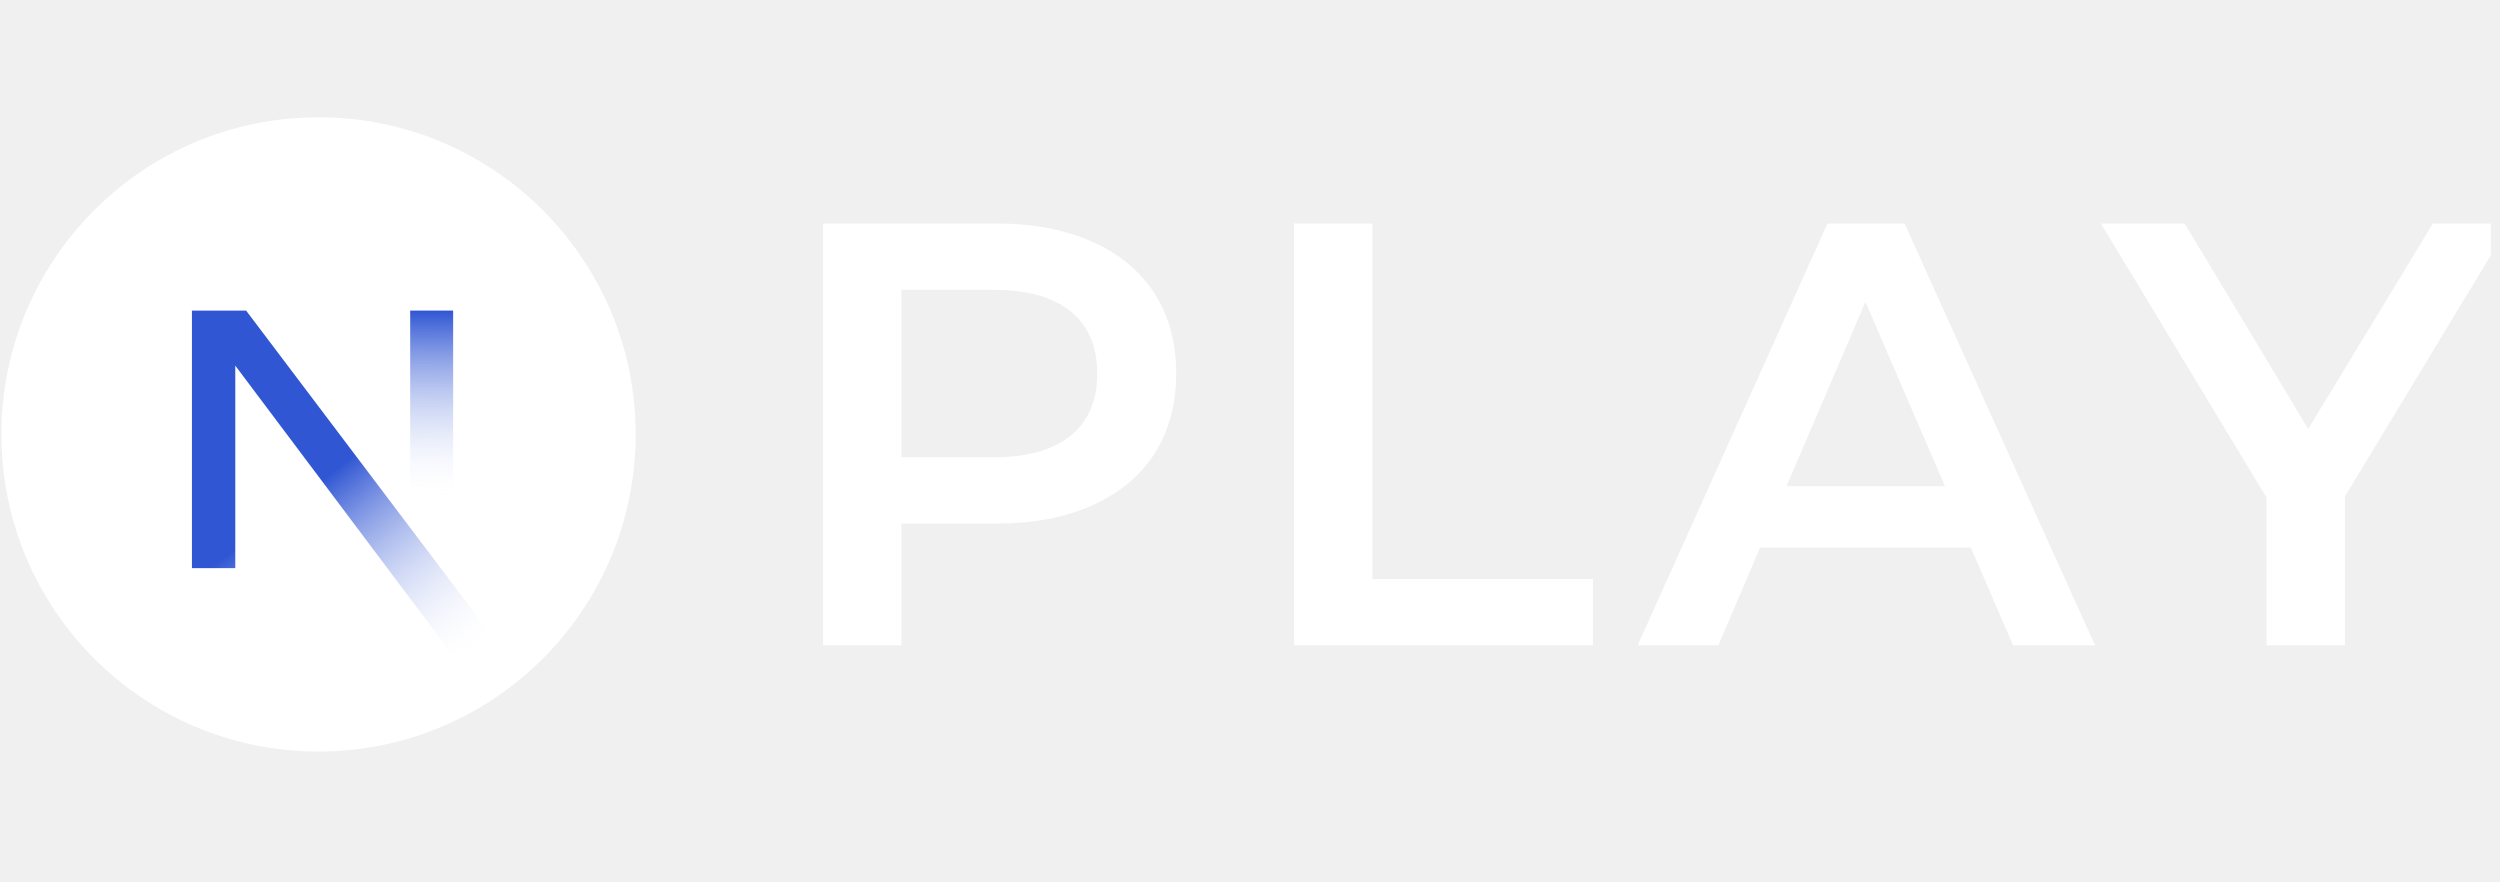
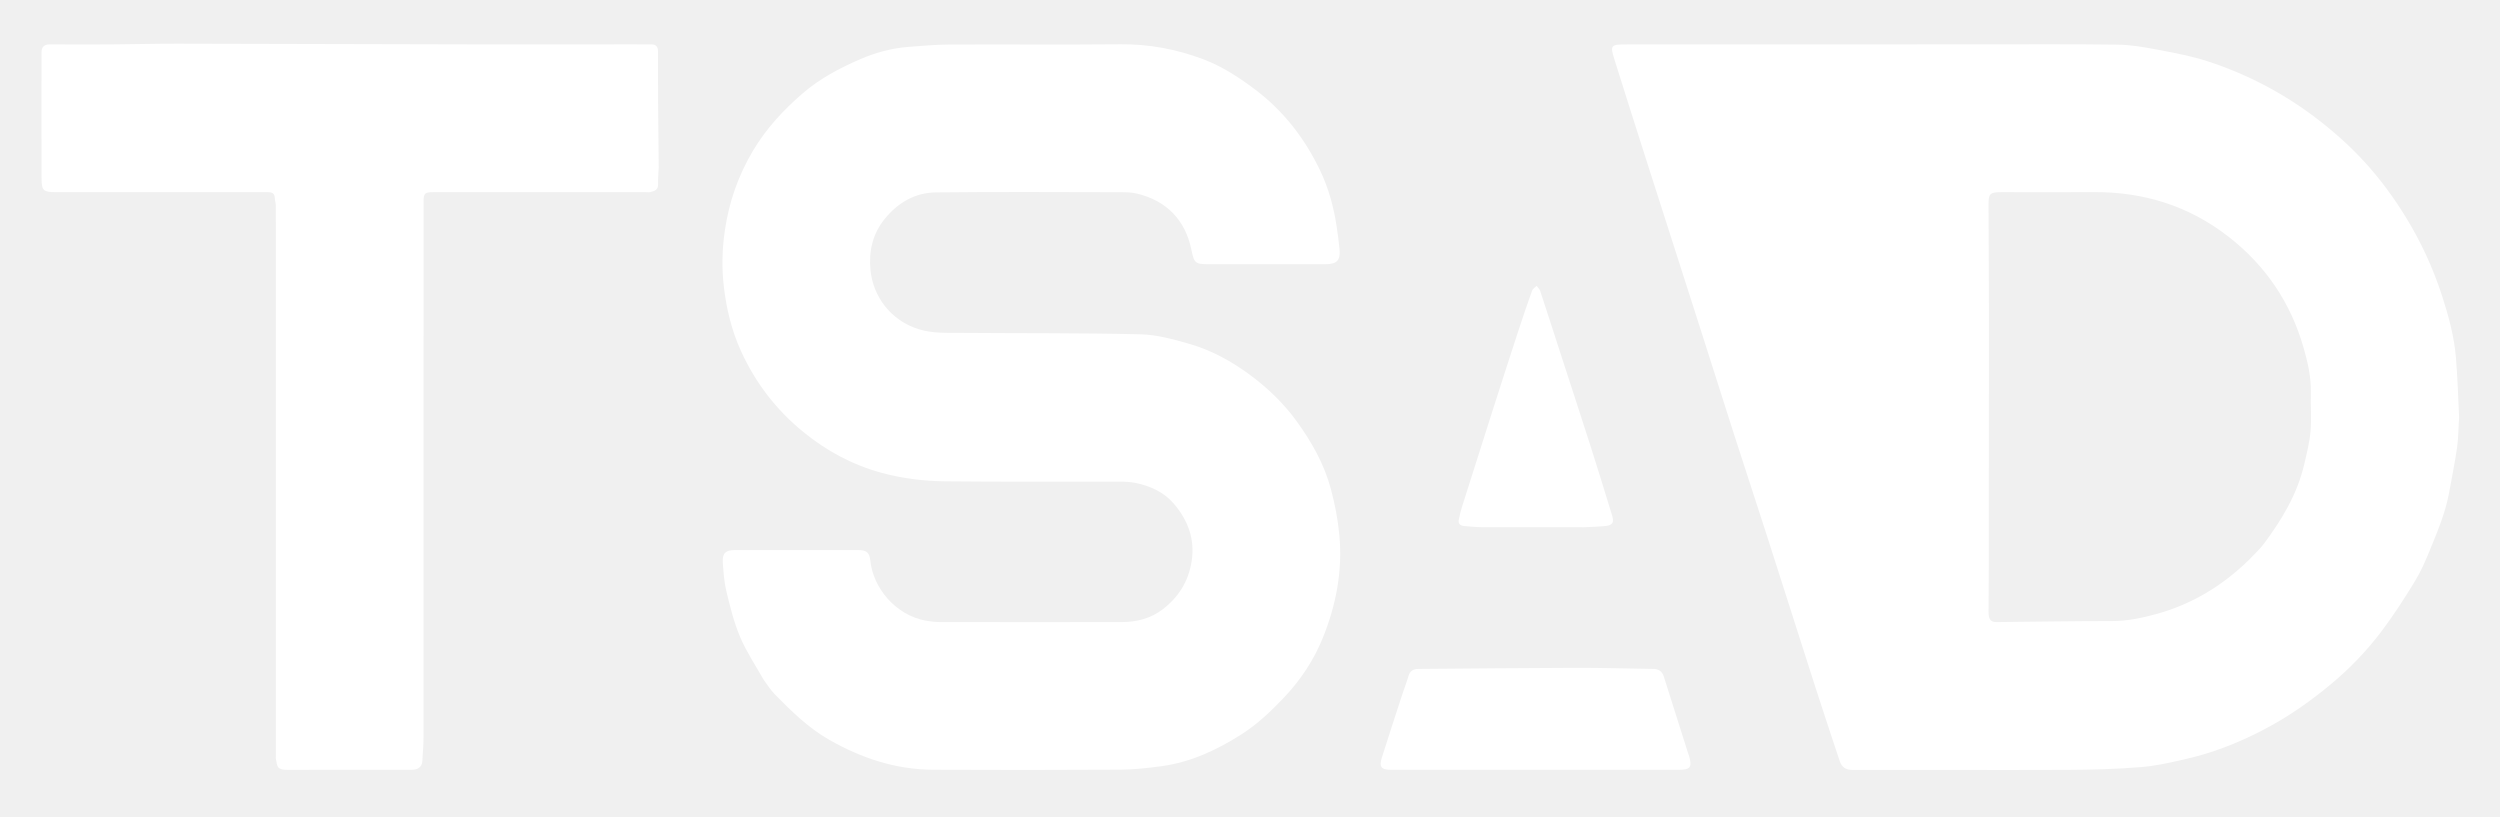
- <svg xmlns="http://www.w3.org/2000/svg" width="258" height="91" viewBox="0 0 258 91" fill="none">
-   <g clip-path="url(#clip0_2524_2362)">
-     <path d="M102.852 23.067C106.624 23.067 109.899 23.688 112.677 24.932C115.496 26.176 117.651 27.958 119.144 30.28C120.636 32.601 121.382 35.358 121.382 38.55C121.382 41.7 120.636 44.457 119.144 46.82C117.651 49.142 115.496 50.924 112.677 52.168C109.899 53.411 106.624 54.033 102.852 54.033H93.027V66.594H84.944V23.067H102.852ZM102.479 47.193C106.002 47.193 108.676 46.447 110.5 44.955C112.324 43.462 113.236 41.327 113.236 38.55C113.236 35.773 112.324 33.638 110.5 32.145C108.676 30.653 106.002 29.907 102.479 29.907H93.027V47.193H102.479ZM133.546 23.067H141.629V59.754H164.388V66.594H133.546V23.067ZM203.395 56.52H181.631L177.34 66.594H169.008L188.595 23.067H196.555L216.204 66.594H207.747L203.395 56.52ZM200.721 50.178L192.513 31.15L184.367 50.178H200.721ZM241.998 51.235V66.594H233.914V51.359L216.814 23.067H225.458L238.205 44.271L251.077 23.067H259.036L241.998 51.235Z" fill="white" />
-     <path d="M32.872 77.558C50.946 77.558 65.599 62.905 65.599 44.83C65.599 26.756 50.946 12.103 32.872 12.103C14.797 12.103 0.144 26.756 0.144 44.83C0.144 62.905 14.797 77.558 32.872 77.558Z" fill="white" />
-     <path d="M51.802 67.005L25.399 32.052H19.808V58.628H24.281V37.733L48.291 69.71C49.522 68.886 50.695 67.981 51.802 67.005Z" fill="url(#paint0_linear_2524_2362)" />
-     <path d="M46.764 32.052H42.332V58.639H46.764V32.052Z" fill="url(#paint1_linear_2524_2362)" />
-   </g>
-   <defs>
-     <linearGradient id="paint0_linear_2524_2362" x1="34.951" y1="48.186" x2="49.819" y2="66.961" gradientUnits="userSpaceOnUse">
-       <stop stop-color="#3056D3" />
-       <stop offset="1" stop-color="white" stop-opacity="0" />
-     </linearGradient>
-     <linearGradient id="paint1_linear_2524_2362" x1="44.548" y1="32.052" x2="44.474" y2="51.577" gradientUnits="userSpaceOnUse">
-       <stop stop-color="#3056D3" />
-       <stop offset="1" stop-color="white" stop-opacity="0" />
-     </linearGradient>
-     <clipPath id="clip0_2524_2362">
-       <rect width="256.909" height="90" fill="white" transform="translate(0.144409 0.648438)" />
-     </clipPath>
-   </defs>
+ <svg xmlns="http://www.w3.org/2000/svg" width="150" height="49" viewBox="0 0 150 49" fill="none">
+   <path d="M147.546 25.042C147.501 25.658 147.509 26.249 147.427 26.827C147.298 27.746 147.111 28.657 146.944 29.57C146.729 30.746 146.267 31.845 145.819 32.945C145.551 33.603 145.267 34.266 144.897 34.872C144.265 35.906 143.607 36.931 142.875 37.898C141.968 39.096 140.924 40.175 139.749 41.139C138.669 42.026 137.535 42.834 136.317 43.511C134.703 44.407 132.997 45.117 131.183 45.533C130.28 45.74 129.367 45.954 128.446 46.028C126.995 46.145 125.534 46.186 124.077 46.192C119.768 46.209 115.46 46.189 111.151 46.196C110.747 46.196 110.506 46.029 110.389 45.678C109.888 44.176 109.386 42.674 108.902 41.167C107.935 38.163 106.983 35.154 106.018 32.15C105.366 30.119 104.696 28.094 104.043 26.064C103.389 24.031 102.748 21.994 102.097 19.96C101.01 16.563 99.918 13.167 98.832 9.77C98.174 7.712 97.52 5.654 96.873 3.593C96.597 2.715 96.641 2.666 97.559 2.666C104.686 2.664 111.813 2.662 118.94 2.661C121.648 2.661 124.356 2.644 127.063 2.679C127.827 2.689 128.596 2.818 129.349 2.962C130.405 3.165 131.476 3.355 132.493 3.689C134.803 4.449 136.937 5.555 138.882 7.022C139.956 7.833 140.955 8.717 141.856 9.698C142.804 10.731 143.634 11.86 144.367 13.06C145.268 14.533 145.981 16.082 146.513 17.716C146.913 18.945 147.254 20.191 147.358 21.481C147.452 22.655 147.494 23.834 147.546 25.042ZM134.912 33.616C135.225 33.283 135.575 32.976 135.845 32.611C136.916 31.17 137.835 29.645 138.248 27.88C138.402 27.218 138.573 26.551 138.632 25.877C138.699 25.122 138.632 24.356 138.651 23.595C138.676 22.642 138.464 21.727 138.203 20.824C137.426 18.143 135.932 15.927 133.703 14.196C131.326 12.35 128.61 11.504 125.594 11.527C123.776 11.541 121.958 11.529 120.14 11.529C119.382 11.529 119.309 11.598 119.312 12.331C119.32 14.705 119.336 17.079 119.338 19.453C119.341 22.404 119.332 25.355 119.33 28.306C119.329 30.009 119.333 31.712 119.33 33.416C119.328 34.52 119.315 35.623 119.313 36.727C119.313 37.163 119.446 37.328 119.788 37.325C122.103 37.304 124.418 37.262 126.733 37.263C127.644 37.263 128.515 37.078 129.377 36.842C131.495 36.261 133.314 35.17 134.912 33.616Z" fill="white" />
+   <path d="M45.829 40.801C45.337 39.934 44.789 39.117 44.411 38.229C44.043 37.364 43.814 36.436 43.592 35.52C43.451 34.938 43.405 34.328 43.368 33.728C43.334 33.189 43.547 33.004 44.097 33.004C46.562 33.002 49.028 33.003 51.494 33.003C51.986 33.003 52.17 33.15 52.219 33.632C52.384 35.271 53.727 36.899 55.526 37.236C55.809 37.288 56.101 37.322 56.388 37.323C60.026 37.328 63.663 37.33 67.3 37.324C68.203 37.323 69.048 37.112 69.774 36.55C70.717 35.821 71.299 34.893 71.493 33.71C71.714 32.36 71.28 31.21 70.421 30.212C69.833 29.527 69.013 29.154 68.121 28.974C67.806 28.91 67.475 28.899 67.15 28.899C63.672 28.893 60.193 28.916 56.714 28.88C55.432 28.867 54.155 28.711 52.907 28.373C51.152 27.896 49.601 27.06 48.201 25.92C46.567 24.588 45.329 22.969 44.462 21.07C43.903 19.845 43.591 18.554 43.434 17.225C43.298 16.084 43.326 14.948 43.494 13.808C43.745 12.11 44.298 10.524 45.179 9.045C45.969 7.716 47 6.6 48.174 5.59C49.195 4.712 50.369 4.093 51.588 3.562C52.508 3.161 53.489 2.892 54.506 2.813C55.314 2.751 56.124 2.676 56.934 2.673C60.364 2.657 63.794 2.689 67.224 2.657C68.941 2.64 70.585 2.952 72.174 3.547C73.315 3.974 74.326 4.633 75.296 5.363C77.023 6.663 78.289 8.312 79.209 10.232C79.718 11.294 80.02 12.42 80.198 13.579C80.269 14.035 80.324 14.494 80.372 14.953C80.44 15.605 80.213 15.85 79.55 15.852C78.964 15.855 78.378 15.853 77.792 15.853C76.047 15.853 74.301 15.853 72.556 15.853C71.694 15.853 71.65 15.789 71.481 14.973C71.107 13.167 69.966 12.039 68.223 11.617C67.933 11.546 67.623 11.533 67.323 11.533C63.6 11.527 59.877 11.503 56.154 11.544C54.908 11.558 53.886 12.153 53.096 13.118C52.352 14.028 52.119 15.08 52.229 16.206C52.383 17.78 53.435 19.227 55.119 19.752C55.945 20.01 56.79 19.967 57.631 19.973C61.231 20.001 64.832 19.974 68.43 20.058C69.413 20.081 70.406 20.358 71.361 20.633C72.681 21.012 73.878 21.667 74.982 22.482C76.055 23.274 77.003 24.181 77.786 25.256C78.699 26.512 79.453 27.843 79.855 29.35C80.096 30.25 80.271 31.154 80.359 32.085C80.564 34.238 80.167 36.302 79.368 38.275C78.834 39.592 78.045 40.794 77.043 41.849C76.264 42.669 75.452 43.446 74.492 44.057C73.024 44.993 71.464 45.726 69.713 45.968C68.89 46.081 68.057 46.175 67.228 46.18C63.481 46.202 59.734 46.203 55.986 46.185C53.736 46.174 51.684 45.489 49.743 44.382C48.474 43.657 47.471 42.655 46.469 41.638C46.231 41.396 46.054 41.094 45.829 40.801Z" fill="white" />
+   <path d="M39.523 10.054C39.51 10.407 39.47 10.729 39.484 11.049C39.499 11.393 39.272 11.468 39.016 11.525C38.923 11.546 38.822 11.529 38.724 11.529C34.489 11.529 30.254 11.529 26.018 11.529C25.48 11.529 25.415 11.593 25.415 12.113C25.415 22.8 25.416 33.487 25.412 44.175C25.412 44.677 25.372 45.181 25.339 45.683C25.319 45.998 25.086 46.186 24.72 46.188C23.89 46.193 23.06 46.19 22.23 46.19C20.57 46.19 18.91 46.185 17.25 46.192C16.607 46.195 16.643 45.981 16.555 45.549C16.541 45.48 16.553 45.405 16.553 45.333C16.553 35.486 16.553 25.64 16.553 15.793C16.553 14.646 16.555 13.499 16.549 12.352C16.549 12.188 16.492 12.024 16.485 11.86C16.473 11.582 16.295 11.529 16.065 11.529C15.54 11.53 15.016 11.529 14.491 11.529C10.78 11.529 7.07 11.529 3.359 11.529C2.614 11.529 2.497 11.443 2.494 10.73C2.484 8.199 2.489 5.668 2.492 3.136C2.493 2.825 2.645 2.661 2.987 2.663C4.231 2.671 5.476 2.672 6.721 2.664C8.024 2.656 9.327 2.619 10.63 2.621C16.853 2.631 23.077 2.653 29.301 2.665C32.132 2.67 34.964 2.662 37.795 2.661C38.221 2.661 38.647 2.667 39.073 2.664C39.369 2.661 39.481 2.806 39.48 3.088C39.475 4.032 39.477 4.976 39.483 5.92C39.492 7.287 39.507 8.654 39.523 10.054Z" fill="white" />
+   <path d="M99.285 40.137C99.596 40.176 99.749 40.341 99.831 40.601C100.324 42.168 100.822 43.733 101.319 45.298C101.323 45.31 101.335 45.318 101.338 45.329C101.54 46.051 101.432 46.19 100.671 46.19C94.946 46.19 89.222 46.19 83.498 46.19C82.869 46.19 82.731 46.028 82.916 45.441C83.319 44.161 83.739 42.886 84.155 41.611C84.27 41.258 84.408 40.912 84.512 40.556C84.599 40.257 84.79 40.138 85.092 40.136C88.227 40.114 91.362 40.077 94.497 40.07C96.082 40.066 97.667 40.113 99.285 40.137Z" fill="white" />
+   <path d="M95.068 31.634C92.994 31.634 90.956 31.637 88.918 31.631C88.555 31.629 88.192 31.593 87.83 31.559C87.62 31.539 87.483 31.42 87.525 31.199C87.577 30.924 87.644 30.651 87.728 30.384C88.326 28.491 88.927 26.6 89.531 24.709C90.057 23.067 90.585 21.425 91.121 19.786C91.377 18.999 91.646 18.216 91.926 17.437C91.967 17.325 92.102 17.245 92.193 17.151C92.266 17.248 92.371 17.335 92.407 17.444C92.841 18.757 93.263 20.074 93.69 21.39C94.282 23.216 94.882 25.041 95.466 26.87C95.899 28.227 96.316 29.588 96.733 30.949C96.855 31.348 96.75 31.515 96.338 31.559C95.929 31.603 95.516 31.61 95.068 31.634Z" fill="white" />
</svg>
